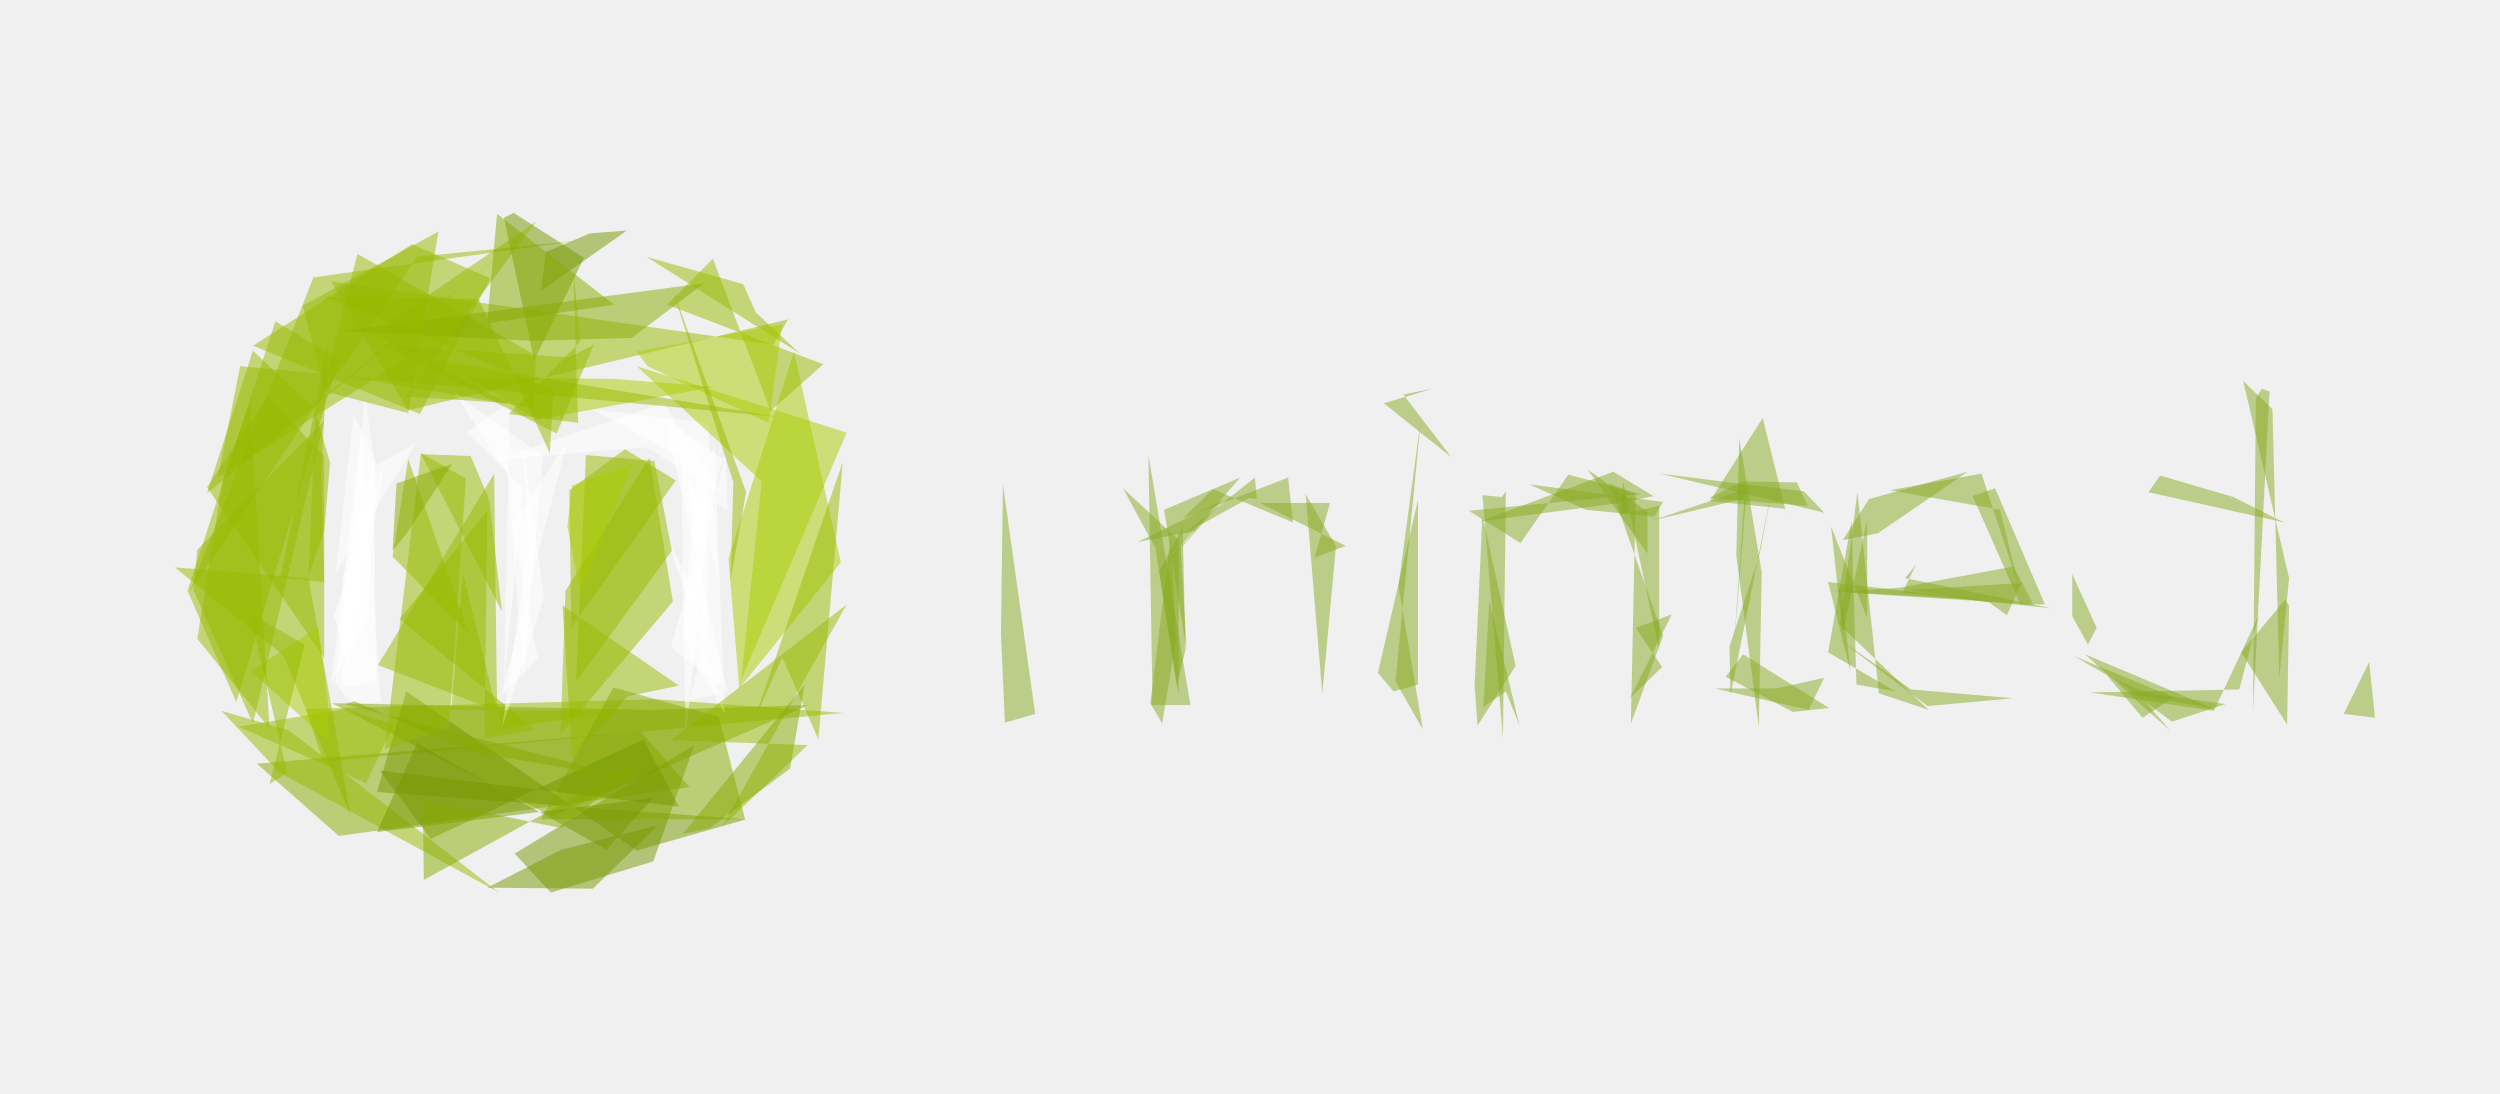
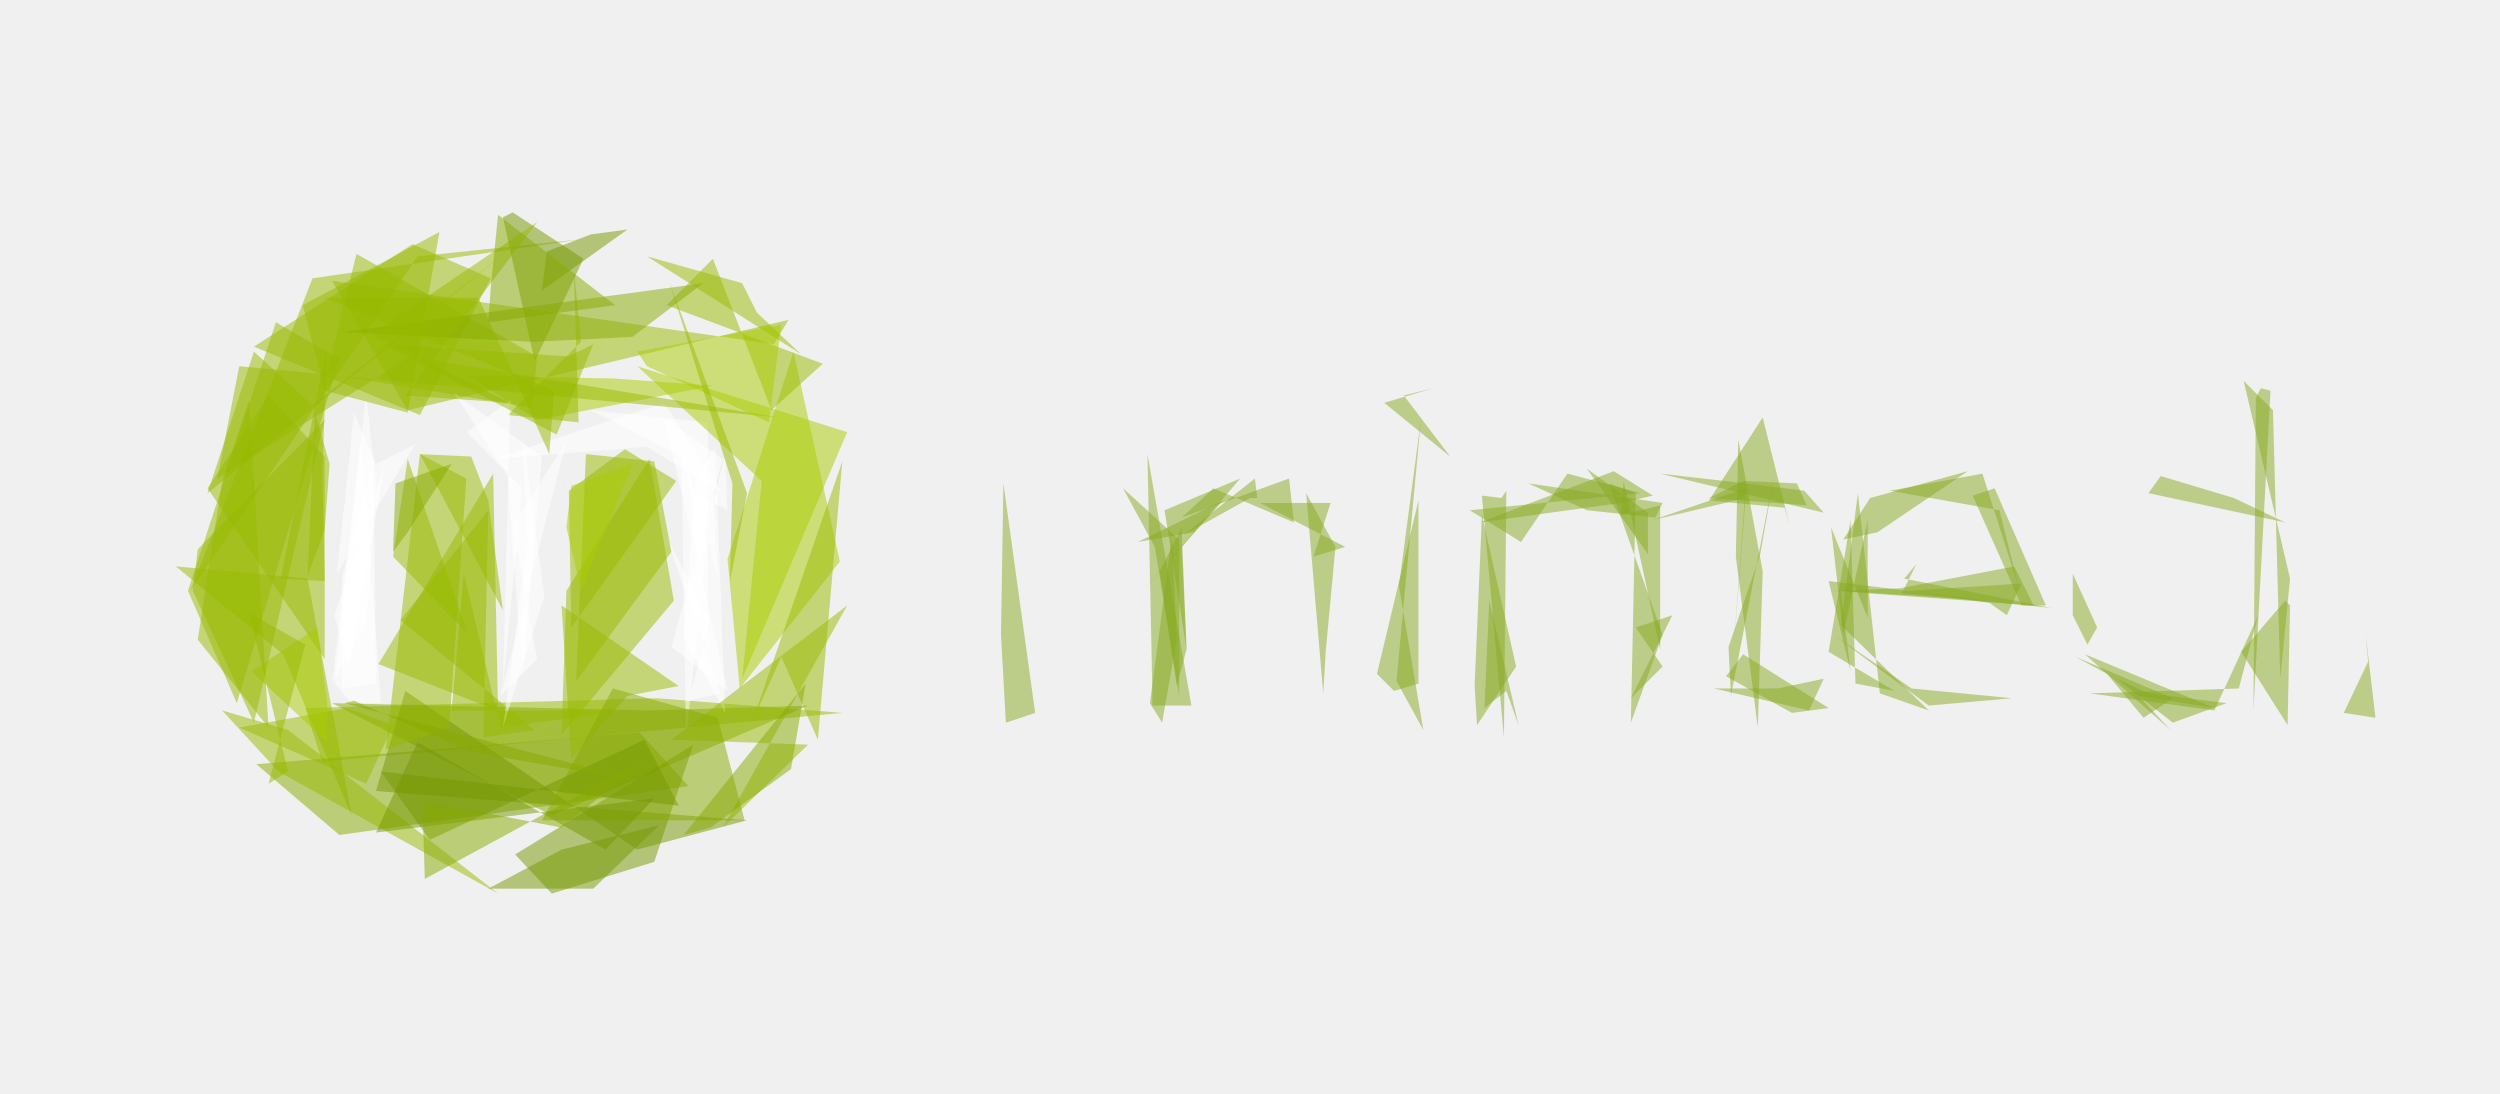
<svg xmlns="http://www.w3.org/2000/svg" version="1.1" viewBox="0 0 1024 448" width="1024" height="448">
  <g fill-opacity=".5">
-     <path fill="#8A2" d="M642.4 194.4l29.6 8-70.4 6.8 21.2 13.2m-152.4-36l17.2 102.4h-16l.4-5.6" />
-     <path fill="#790" d="M230 348l39.6-10-26.8 26-43.2-.4" />
-     <path fill="#9B0" d="M192.8 186.8l-20.4-.8 33.2 64.4-5.2-45.6" />
-     <path fill="#8A2" d="M700.4 205.2l30.8 3.2 1.6 6.4-10.8-43.6m-254.4 71.2l33.6-37.6L466 222l23.2-4.4" />
-     <path fill="#9B0" d="M132.4 312l-7.2-21.6 143.6-4 76.4 5.6" />
-     <path fill="#FFF" d="M137.2 280l7.2 8.4 11.6-.8-7.6-109.2" />
-     <path fill="#8A2" d="M814.8 246.8l-32.8-5.2 46-2.8-6 13.2" />
-     <path fill="#8A2" d="M817.2 200l20.4 47.6h-10L808 203.2" />
-     <path fill="#FFF" d="M291.6 198.8l-10.8 103.6-2-121.2 15.6 56" />
-     <path fill="#8A2" d="M486 266l-2.4-42.4 24.4-28-31.2 13.2" />
-     <path fill="#8A0" d="M226 334.4L136 288l130.4 2.8 64.8-2" />
-     <path fill="#8A2" d="M713.6 197.2l22.4.4 4.4 9.6L700 204" />
-     <path fill="#FFF" d="M280.8 188.4l-38.4-20.8 48 5.6-.8 96.8" />
-     <path fill="#AC0" d="M191.6 154.4l28 17.6 72.8-13.6-41.2-3.2" />
-     <path fill="#8A2" d="M607.6 289.6L610 246l12.4 51.2-5.6-14" />
-     <path fill="#9B0" d="M71.6 232.4l44.4 36 27.6 65.6-17.2-97.2" />
-     <path fill="#9B0" d="M84.8 199.6l48 70v-82.8l-23.2-24.4" />
-     <path fill="#8A2" d="M604 280.8l1.2 16.4 15.6-24.4-13.6-61.6m102.8 56l4.8-66.8-38 12.8 38.4-9.2" />
-     <path fill="#9B0" d="M198.4 302.4l1.2-93.2-36 44.4 55.6 45.2" />
-     <path fill="#8A2" d="M547.2 223.6l-4 43.6-1.6 16.8-6.8-81.6m180-4l24 2.8 8.4 8.8-67.2-16m80.8 7.6l-7.2 54.4 36.4 34.8-20.4-6.8" />
-     <path fill="#8A0" d="M262.4 299.6l-157.2 13.2 33.6 29.6 143.6-20" />
-     <path fill="#8A2" d="M907.2 290.4l-30.8-5.6 12.4 14.4L854 268m-283.2 15.2l10-2.8v-75.6l-16.4 70.8" />
-     <path fill="#9B0" d="M238 98.4l-109.6 15.2-50.8 128.8 93.2-137.2" />
-     <path fill="#AC0" d="M346.8 177.2l-43.2 101.2 8.4-81.2-51.2-47.2" />
-     <path fill="#8A2" d="M906.8 291.2l18.4-39.2-8 30.4-61.2 1.2M918.8 156l12 11.6 2.8 110 4-40.8m-157.2 0l60 12.4-61.2-6.4 5.6-11.6" />
-     <path fill="#9B0" d="M138.8 147.2l-42 140.4-20-45.6 36-110.4" />
-     <path fill="#8A2" d="M734.4 291.6l-27.6-14.4 7.2-9.2 35.2 22" />
-     <path fill="#790" d="M154.4 324.4l151.2 11.2-44.8 12.8-94.4-65.2" />
-     <path fill="#8A2" d="M769.2 218.4l-14.4 2.8 10.8-16.8 40.4-11.2m108.8 10.4l20.8 10.4-55.6-12.4 4.8-6.8M410 259.6l1.6 36.4 12.4-3.6-13.2-94" />
-     <path fill="#9B0" d="M276.8 196.8L234 257.2l-.8-56.4L256 184" />
-     <path fill="#FFF" d="M295.6 202.4L272 165.2l-69.6 23.2 62.4-5.2" />
-     <path fill="#8A2" d="M751.2 242.4l26.4-1.6 47.2-8.8 8 15.6" />
-     <path fill="#FFF" d="M154.4 190.4l16-8.8-32.8 53.2 7.2-65.6" />
-     <path fill="#790" d="M239.2 105.6l-28.8-18.4-4 2 12.4 58.4" />
-     <path fill="#9B0" d="M196 122.4l29.2 63.2 1.6-26-94-38" />
-     <path fill="#FFF" d="M153.2 187.2l.8 92.4-14 2 .4-44.4m64.8 47.6l27.2-104-22.8 34 10.8 55.2" />
-     <path fill="#9B0" d="M167.2 168l-31.6-52.8 181.2 26 6-10.4m-165.2 176l14.8-121.2 18.4 10.4-6.8 101.6" />
-     <path fill="#8A2" d="M764.8 253.2L750 215.6l4.8 44 10-46.8m-285.2 6.8l2 42.8-5.6 34-4.8-8.4m237.6-3.2l-.4-20 12.4-38 6.4-33.6" />
-     <path fill="#9B0" d="M202.4 194l1.2 97.2L306 330.8l-151.2-58.4" />
-     <path fill="#8A2" d="M926.4 159.2l-2.4 4-1.2 128 6.8-130.8" />
-     <path fill="#9B0" d="M278 280.8l-20.8 4.4-22.8 25.6-4-62.8M97.6 297.6l52.4 23.2 11.2-24-19.6-6.4" />
-     <path fill="#AC0" d="M344.4 230.4L325.2 144l-26.8 84.8 4.4 53.2" />
-     <path fill="#9B0" d="M192 259.6L160.8 228l6.4-40 25.2 72.8" />
-     <path fill="#FFF" d="M292.8 182.8l4 109.6-17.2-31.6 5.6-64.4" />
-     <path fill="#9B0" d="M346.8 247.6l-72 55.6 56 2-35.2 33.6" />
-     <path fill="#8A0" d="M167.2 217.6l18-27.6-22.8 8-1.6 27.6" />
-     <path fill="#8A2" d="M615.6 302.4l1.2-101.2-1.6 2.4-8-.8" />
-     <path fill="#9B0" d="M103.6 141.6l65.2-41.6 32 14-28.8 55.6" />
-     <path fill="#8A2" d="M782.8 282.4l41.6 3.6-34.8 3.2-38.8-29.2" />
-     <path fill="#790" d="M225.6 365.6l42-12.8 16.8-47.6-73.6 44.4" />
-     <path fill="#FFF" d="M290.8 253.6l-8.4 33.2 12.4-2.4-22-64.4" />
-     <path fill="#8A2" d="M862.8 276.4l-13.2-7.6 40.8 16.8-12.8 8.4" />
-     <path fill="#9B0" d="M319.2 170.8L98.4 150l-9.2 45.6L168 146" />
-     <path fill="#8A2" d="M679.6 266.4l-14.8-69.2-1.2 13.6 16-3.6" />
-     <path fill="#9B0" d="M134 152.8l12.4-48.8 73.2 41.6-1.2 21.6m97.2 1.2l21.6-19.2-64-24.4L292 106" />
-     <path fill="#8A2" d="M918 267.2l18.8 29.6.8-48.8-1.6-2.4" />
-     <path fill="#FFF" d="M154.4 197.6l-4.4 58-14.4 24.4 14-118.4" />
-     <path fill="#8A2" d="M677.2 203.2l-13.6 2.8-57.6 7.6 54.8-20.4" />
-     <path fill="#FFF" d="M274.8 265.2l23.2 18-26-112 24 16.8" />
-     <path fill="#8A2" d="M681.2 205.6l-54.8-7.2 23.2 10.4 28 2.8" />
-     <path fill="#8A0" d="M294.4 293.6l-43.2-12-29.6 54h83.6" />
-     <path fill="#8A2" d="M970.4 271.2l-1.2-11.6 3.6 34.4-12.8-1.6" />
-     <path fill="#790" d="M241.6 95.6l15.2-1.2-35.2 24.8 2-16" />
-     <path fill="#8A2" d="M848.8 235.2l10 22-3.6 6.8-6.4-11.6" />
-     <path fill="#9B0" d="M275.2 225.6l-7.2-36.8-28-2.4-4 92.8" />
-     <path fill="#8A2" d="M529.6 214l-2-18.4-43.2 16.8 12.4-12" />
-     <path fill="#FFF" d="M216.4 222.8l-2.8-44.8 9.2 66.4-17.2 54" />
-     <path fill="#790" d="M278 330.4l-122.4-14.8 20.8 28 87.2-40.8" />
-     <path fill="#8A2" d="M482 281.2l3.6-15.2-1.2-50-9.6 18M880 284l31.6 4.4-22 7.2-22.8-17.2" />
-     <path fill="#8A2" d="M482.8 221.2v63.6l-9.6-60.4L460 200" />
-     <path fill="#8A0" d="M258.8 138.4l-41.2 1.2-77.6-4L288.4 116" />
-     <path fill="#9B0" d="M90.8 291.2l27.6 8 86 66.4-90-49.2m75.2-81.6l-4.8 56 71.6.4-51.2 7.2" />
-     <path fill="#8A2" d="M668 296.4l2-94-10.8-4.4 22 62.4" />
-     <path fill="#9B0" d="M234.8 110l2 63.2-28.4-3.6 29.2-29.6m27.2-34.8l39.6 11.2 5.2 11.6 18 16.8M79.2 241.6l1.6-16.4 52-52.8-29.2 124" />
-     <path fill="#9B0" d="M126.4 235.6l2.8-66.8 6 20.8-2.4 27.6" />
-     <path fill="#FFF" d="M214.4 199.6l-23.2-22.4 17.6-12.8-2.4 116.8" />
-     <path fill="#9B0" d="M209.6 100.8L84.8 202l18.8-58.4 24 22.8" />
-     <path fill="#8A2" d="M586.8 159.2l-20 6 27.6 22-19.6-25.6m75.6 30.8l24.4 17.2v17.2" />
-     <path fill="#FFF" d="M298 208.8l-12.8-6.4.8 30.4 11.2-47.2" />
-     <path fill="#AC0" d="M134.4 288.4v15.2l-31.6-28.8 27.6-18" />
-     <path fill="#9B0" d="M231.6 242l-2 58.8 46-54.4-9.6-58.8m-98.8-18.4l-34-8.8-9.2-35.2 55.6-30.4" />
-     <path fill="#9B0" d="M228 177.6l15.2-36.4-10.4 5.2-76-5.2" />
-     <path fill="#FFF" d="M142.8 274l7.2-41.2 7.6-43.6-20.8 62.8" />
-     <path fill="#9B0" d="M320.4 269.2l14.8 33.6 10-113.6-36.8 107.2" />
-     <path fill="#FFF" d="M214.4 277.6l8-90.8-36-25.6 21.6 33.6" />
-     <path fill="#9B0" d="M134.4 140.8l-19.6 96 18 1.6-1.2-44.8m-21.2 127.6l7.2-4.8-15.2-65.2 22.4 12.8" />
-     <path fill="#8A2" d="M702.4 282l38.4 8.8 6.4-13.2-19.6 4.4" />
-     <path fill="#8A2" d="M720.4 297.6l-9.2-70 1.2-48 9.2 54.8m-138.8 64.4l-10-58.8 9.2-68.4-10.4 107.6" />
-     <path fill="#AC0" d="M320.4 132.8L260.8 144l4.4 6 49.6 23.2M259.2 190l-24.8 8.8-2 16.8 5.2 26.8" />
-     <path fill="#9B0" d="M208.8 165.2L152 136.8l67.6-46-53.6 71.6M299.2 238l1.2-40.4-26-82.4 31.2 86.4" />
-     <path fill="#8A0" d="M145.2 287.2l47.6 20.8 69.6 11.6-121.2-31.2" />
-     <path fill="#8A2" d="M748.8 238.4l9.2 36.8-3.6-32.8 60 3.6" />
-     <path fill="#9B0" d="M80.8 261.6l29.6 36.8-8-134-11.2 32.4" />
-     <path fill="#8A2" d="M538.4 228.4l12.8-4.8L516 206h28.8" />
-     <path fill="#8A0" d="M251.6 124.8l-48-37.2-2.8 30.4-1.2 14.4" />
-     <path fill="#8A2" d="M827.2 241.2l-8-32.4-45.2-8 37.6-6.8" />
-     <path fill="#8A0" d="M290.8 339.2l-11.2 2.4 50-61.2-6 34.4" />
-     <path fill="#8A2" d="M667.6 286l13.2-12.8-10.8-16 14.8-5.6m-200-32.8l26.8-14.8 3.2.4-.8-8.8" />
-     <path fill="#790" d="M170.8 304.4l-16.4 36.4 113.2-14-19.2 21.2" />
-     <path fill="#8A0" d="M173.2 327.6l56.8 11.6 36-29.6-92.4 50.8" />
-     <path fill="#8A2" d="M776.4 283.2l-27.6-16 9.6-54 2 67.2" />
+     <path fill="#8A2" d="M642 194l30 8-70 7 21 13m-153-36l18 103h-16v-6" />
+     <path fill="#790" d="M230 348l40-10-27 26h-43" />
+     <path fill="#9B0" d="M193 187l-21-1 34 64-6-45" />
+     <path fill="#8A2" d="M700 205l31 3 2 7-11-44m-254 71l33-37-35 17 23-4" />
+     <path fill="#9B0" d="M132 312l-7-22 144-4 76 6" />
+     <path fill="#FFF" d="M137 280l7 8h12l-8-110" />
+     <path fill="#8A2" d="M815 247l-33-5 46-3-6 13" />
+     <path fill="#8A2" d="M817 200l21 48h-10l-20-45" />
+     <path fill="#FFF" d="M292 199l-11 103-2-121 15 56" />
+     <path fill="#8A2" d="M486 266l-2-42 24-28-31 13" />
+     <path fill="#8A0" d="M226 334l-90-46 130 3 65-2" />
+     <path fill="#8A2" d="M714 197l22 1 4 9-40-3" />
+     <path fill="#FFF" d="M281 188l-39-20 48 5v97" />
+     <path fill="#AC0" d="M192 154l28 18 72-14-41-3" />
+     <path fill="#8A2" d="M608 290l2-44 12 51-5-14" />
+     <path fill="#9B0" d="M72 232l44 36 28 66-18-97" />
+     <path fill="#9B0" d="M85 200l48 70v-83l-23-25" />
+     <path fill="#8A2" d="M604 281l1 16 16-24-14-62m103 56l5-67-38 13 38-9" />
+     <path fill="#9B0" d="M198 302l2-93-36 45 55 45" />
+     <path fill="#8A2" d="M547 224l-4 43-1 17-7-82m180-4l24 3 8 9-67-16m81 8l-7 54 36 35-20-7" />
+     <path fill="#8A0" d="M262 300l-157 13 34 29 143-20" />
+     <path fill="#8A2" d="M907 290l-31-5 13 14-35-31m-283 15l10-3v-75l-17 71" />
+     <path fill="#9B0" d="M238 98l-110 16-50 128 93-137" />
+     <path fill="#AC0" d="M347 177l-43 101 8-81-51-47" />
+     <path fill="#8A2" d="M907 291l18-39-8 30-61 2m63-128l12 12 3 110 4-41m-158 0l60 12-61-6 6-12" />
+     <path fill="#9B0" d="M139 147L97 288l-20-46 36-110" />
+     <path fill="#8A2" d="M734 292l-27-15 7-9 35 22" />
+     <path fill="#790" d="M154 324l152 12-45 12-95-65" />
+     <path fill="#8A2" d="M769 218l-14 3 11-17 40-11m109 11l21 10-56-12 5-7m-475 65l2 36 12-4-13-94" />
+     <path fill="#9B0" d="M277 197l-43 60-1-56 23-17" />
+     <path fill="#FFF" d="M296 202l-24-37-70 23 63-5" />
+     <path fill="#8A2" d="M751 242l27-1 47-9 8 16" />
+     <path fill="#FFF" d="M154 190l16-8-32 53 7-66" />
+     <path fill="#790" d="M239 106l-29-19-4 2 13 59" />
+     <path fill="#9B0" d="M196 122l29 64 2-26-94-38" />
+     <path fill="#FFF" d="M153 187l1 93-14 2v-45m65 48l27-104-22 34 10 55" />
+     <path fill="#9B0" d="M167 168l-31-53 181 26 6-10M158 307l14-121 19 10-7 102" />
+     <path fill="#8A2" d="M765 253l-15-37 5 44 10-47m-285 7l2 42-6 34-5-8m238-3l-1-20 13-38 6-34" />
+     <path fill="#9B0" d="M202 194l2 97 102 40-151-59" />
+     <path fill="#8A2" d="M926 159l-2 4-1 128 7-131" />
+     <path fill="#9B0" d="M278 281l-21 4-23 26-4-63M98 298l52 23 11-24-19-7" />
+     <path fill="#AC0" d="M344 230l-19-86-27 85 5 53" />
+     <path fill="#9B0" d="M192 260l-31-32 6-40 25 73" />
+     <path fill="#FFF" d="M293 183l4 109-17-31 5-65" />
+     <path fill="#9B0" d="M347 248l-72 55 56 2-35 34" />
+     <path fill="#8A0" d="M167 218l18-28-23 8-1 28" />
+     <path fill="#8A2" d="M616 302l1-101-2 3-8-1" />
+     <path fill="#9B0" d="M104 142l65-42 32 14-29 56" />
+     <path fill="#8A2" d="M783 282l41 4-34 3-39-29" />
+     <path fill="#790" d="M226 366l42-13 16-48-73 45" />
+     <path fill="#FFF" d="M291 254l-9 33 13-3-22-64" />
+     <path fill="#8A2" d="M863 276l-13-7 40 17-12 8" />
+     <path fill="#9B0" d="M319 171L98 150l-9 46 79-50" />
+     <path fill="#8A2" d="M680 266l-15-69-1 14 16-4" />
+     <path fill="#9B0" d="M134 153l12-49 74 42-2 21m98 1l21-19-64-24 19-19" />
+     <path fill="#8A2" d="M918 267l19 30 1-49-2-2" />
+     <path fill="#FFF" d="M154 198l-4 58-14 24 14-118" />
+     <path fill="#8A2" d="M677 203l-13 3-58 8 55-21" />
+     <path fill="#FFF" d="M275 265l23 18-26-112 24 17" />
+     <path fill="#8A2" d="M681 206l-55-8 24 11 28 3" />
+     <path fill="#8A0" d="M294 294l-43-12-29 54h83" />
+     <path fill="#8A2" d="M970 271l-1-11 4 34-13-2" />
+     <path fill="#790" d="M242 96l15-2-35 25 2-16" />
+     <path fill="#8A2" d="M849 235l10 22-4 7-6-12" />
+     <path fill="#9B0" d="M275 226l-7-37-28-3-4 93" />
+     <path fill="#8A2" d="M530 214l-2-18-44 16 13-12" />
+     <path fill="#FFF" d="M216 223l-2-45 9 66-17 54" />
+     <path fill="#790" d="M278 330l-122-14 20 28 88-41" />
+     <path fill="#8A2" d="M482 281l4-15-2-50-9 18m405 50l32 4-22 8-23-18" />
+     <path fill="#8A2" d="M483 221v64l-10-61-13-24" />
+     <path fill="#8A0" d="M259 138l-41 2-78-4 148-20" />
+     <path fill="#9B0" d="M91 291l27 8 86 67-90-50m76-81l-5 56h71l-51 7" />
+     <path fill="#8A2" d="M668 296l2-94-11-4 22 62" />
+     <path fill="#9B0" d="M235 110l2 63-29-3 30-30m27-35l39 11 6 12 18 17M79 242l2-17 52-53-29 124" />
+     <path fill="#9B0" d="M126 236l3-67 6 21-2 27" />
+     <path fill="#FFF" d="M214 200l-23-23 18-13-3 117" />
+     <path fill="#9B0" d="M210 101L85 202l19-58 24 22" />
+     <path fill="#8A2" d="M587 159l-20 6 27 22-19-25m75 30l25 18v17" />
+     <path fill="#FFF" d="M298 209l-13-7 1 31 11-47" />
+     <path fill="#AC0" d="M134 288v16l-31-29 27-18" />
+     <path fill="#9B0" d="M232 242l-2 59 46-55-10-58m-99-19l-34-9-9-35 56-30" />
+     <path fill="#9B0" d="M228 178l15-37-10 5-76-5" />
+     <path fill="#FFF" d="M143 274l7-41 8-44-21 63" />
+     <path fill="#9B0" d="M320 269l15 34 10-114-37 107" />
+     <path fill="#FFF" d="M214 278l8-91-36-26 22 34" />
+     <path fill="#9B0" d="M134 141l-19 96 18 1-1-44m-22 127l8-5-16-65 23 13" />
+     <path fill="#8A2" d="M702 282l39 9 6-13-19 4" />
+     <path fill="#8A2" d="M720 298l-9-70 1-48 10 54m-139 65l-10-59 9-68-10 107" />
+     <path fill="#AC0" d="M320 133l-59 11 4 6 50 23m-56 17l-25 9-2 17 6 26" />
+     <path fill="#9B0" d="M209 165l-57-28 68-46-54 71m133 76l1-40-26-83 32 87" />
+     <path fill="#8A0" d="M145 287l48 21 69 12-121-32" />
+     <path fill="#8A2" d="M749 238l9 37-4-33 60 4" />
+     <path fill="#9B0" d="M81 262l29 36-8-134-11 33" />
+     <path fill="#8A2" d="M538 228l13-4-35-18h29" />
+     <path fill="#8A0" d="M252 125l-48-37-3 30-1 14" />
+     <path fill="#8A2" d="M827 241l-8-32-45-8 38-7" />
+     <path fill="#8A0" d="M291 339l-11 3 50-62-6 35" />
+     <path fill="#8A2" d="M668 286l13-13-11-16 15-5m-200-33l27-15h3l-1-8" />
+     <path fill="#790" d="M171 304l-17 37 114-14-20 21" />
+     <path fill="#8A0" d="M173 328l57 11 36-29-92 50" />
+     <path fill="#8A2" d="M776 283l-27-16 9-54 2 67" />
  </g>
</svg>
